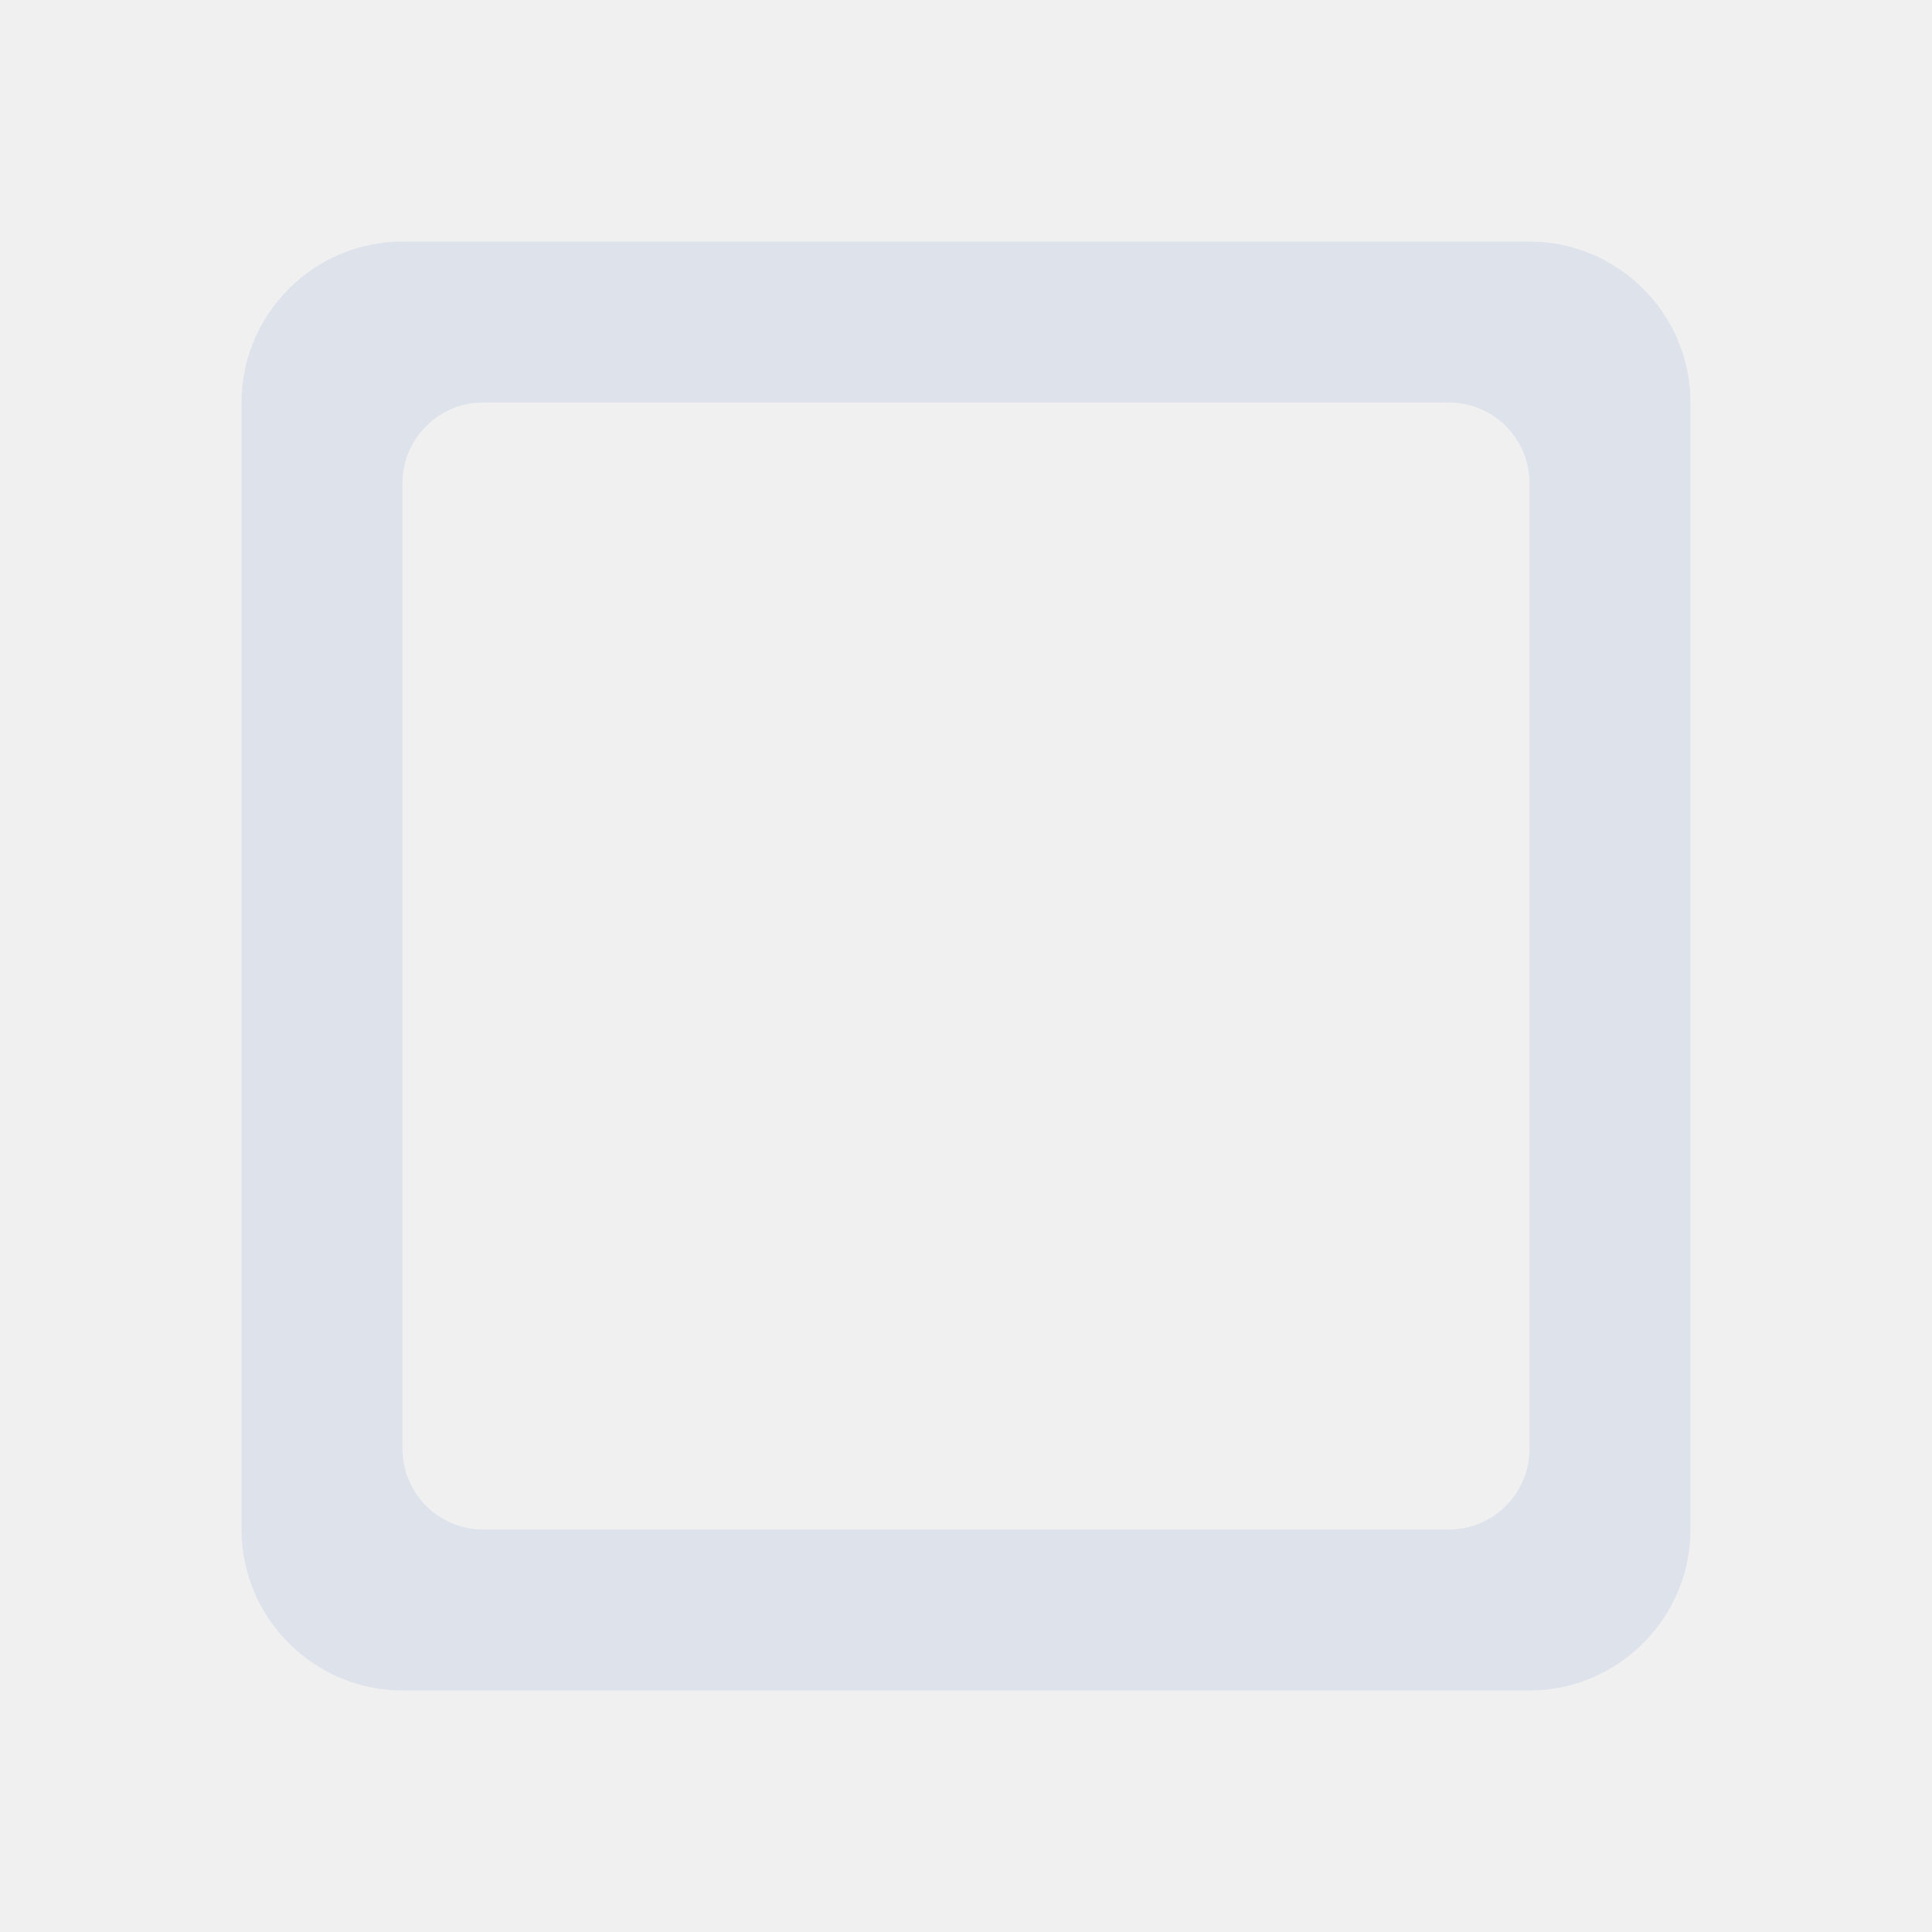
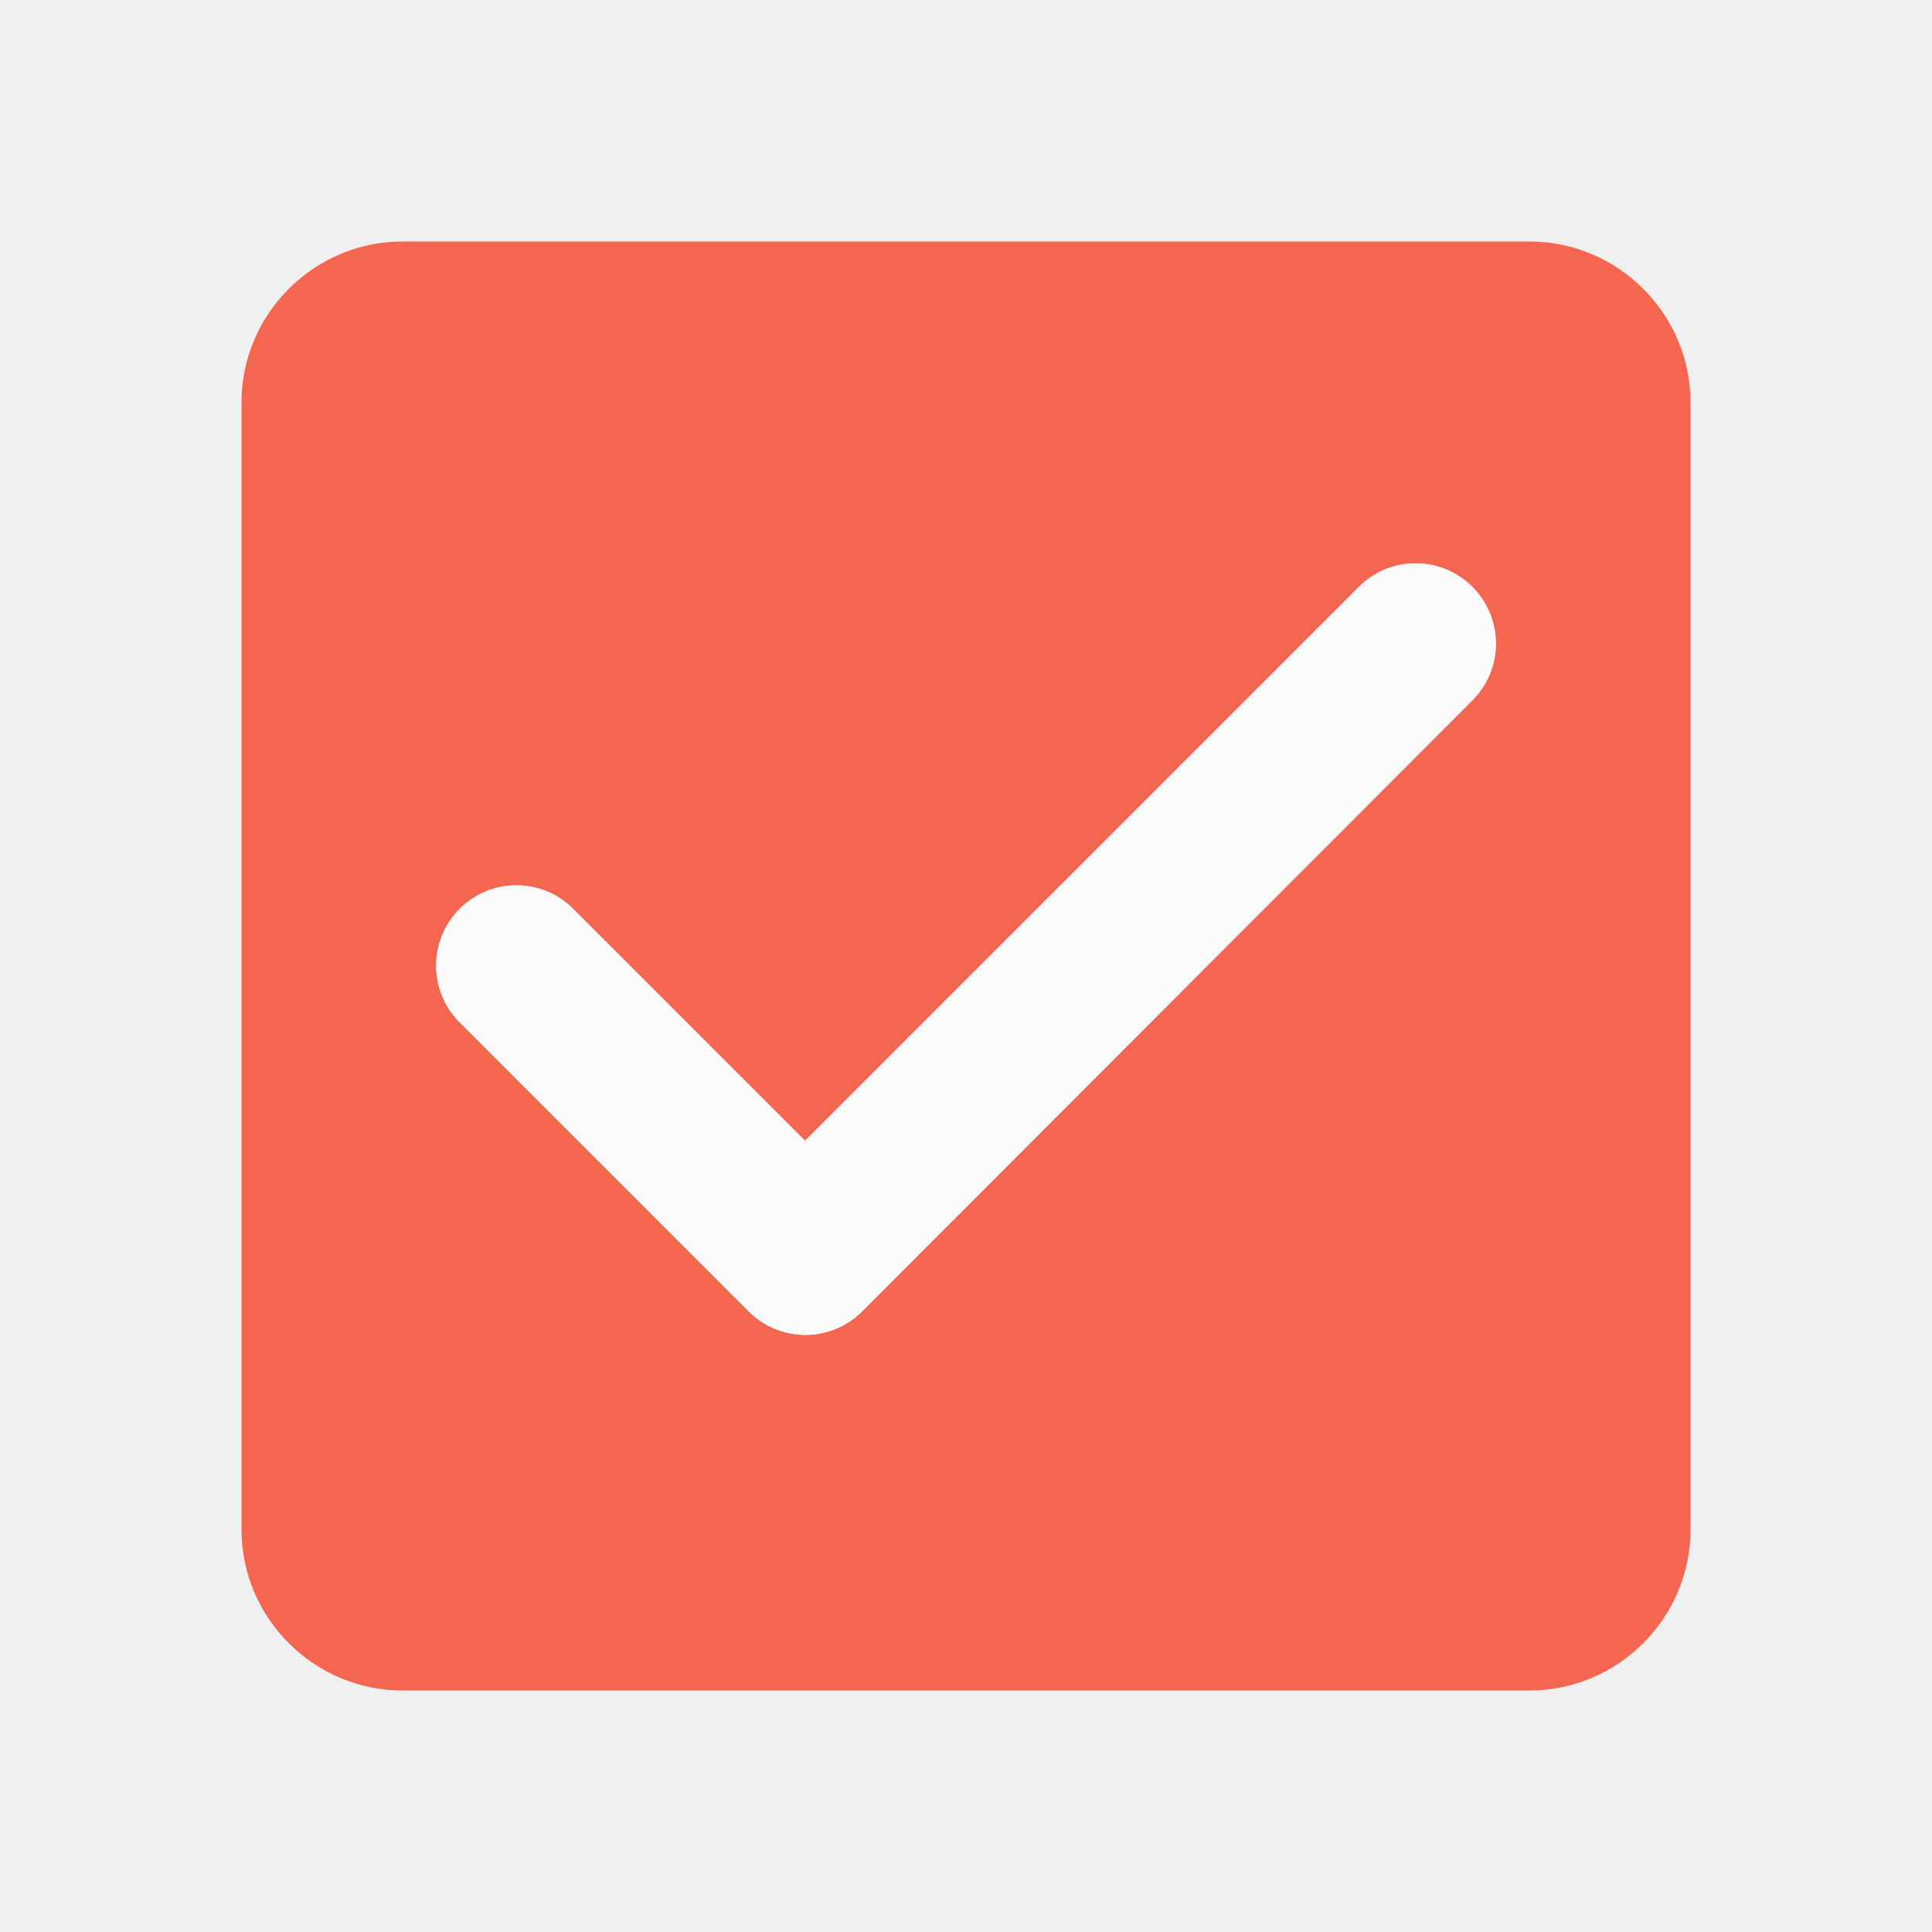
<svg xmlns="http://www.w3.org/2000/svg" width="24" height="24" viewBox="0 0 24 24" fill="none">
-   <g clip-path="url(#clip0_113_818)">
-     <path d="M18 19H6C5.45 19 5 18.55 5 18V6C5 5.45 5.45 5 6 5H18C18.55 5 19 5.45 19 6V18C19 18.55 18.55 19 18 19ZM19 3H5C3.9 3 3 3.9 3 5V19C3 20.1 3.9 21 5 21H19C20.1 21 21 20.1 21 19V5C21 3.9 20.1 3 19 3Z" fill="#DEE3EB" />
+   <g clip-path="url(#clip0_113_815)">
+     <path d="M19 3H5C3.9 3 3 3.9 3 5V19C3 20.1 3.9 21 5 21H19C20.1 21 21 20.1 21 19V5C21 3.9 20.1 3 19 3ZM10.71 16.29C10.32 16.68 9.69 16.68 9.3 16.29L5.71 12.7C5.32 12.31 5.32 11.68 5.71 11.29C6.1 10.9 6.73 10.9 7.12 11.29L10 14.17L16.88 7.29C17.27 6.9 17.9 6.9 18.29 7.29C18.68 7.68 18.68 8.31 18.29 8.7L10.71 16.29Z" fill="#F56650" />
+     <path d="M10.71 16.29C10.32 16.68 9.69 16.68 9.3 16.29L5.71 12.7C5.32 12.31 5.32 11.68 5.71 11.29C6.1 10.9 6.73 10.9 7.12 11.29L10 14.17L16.88 7.29C17.27 6.9 17.9 6.9 18.29 7.29C18.68 7.68 18.68 8.31 18.29 8.7L10.71 16.29Z" fill="#FAFAFA" />
  </g>
  <defs>
-     <clipPath id="clip0_113_818">
+     <clipPath id="clip0_113_815">
      <rect width="24" height="24" fill="white" />
    </clipPath>
  </defs>
</svg>
